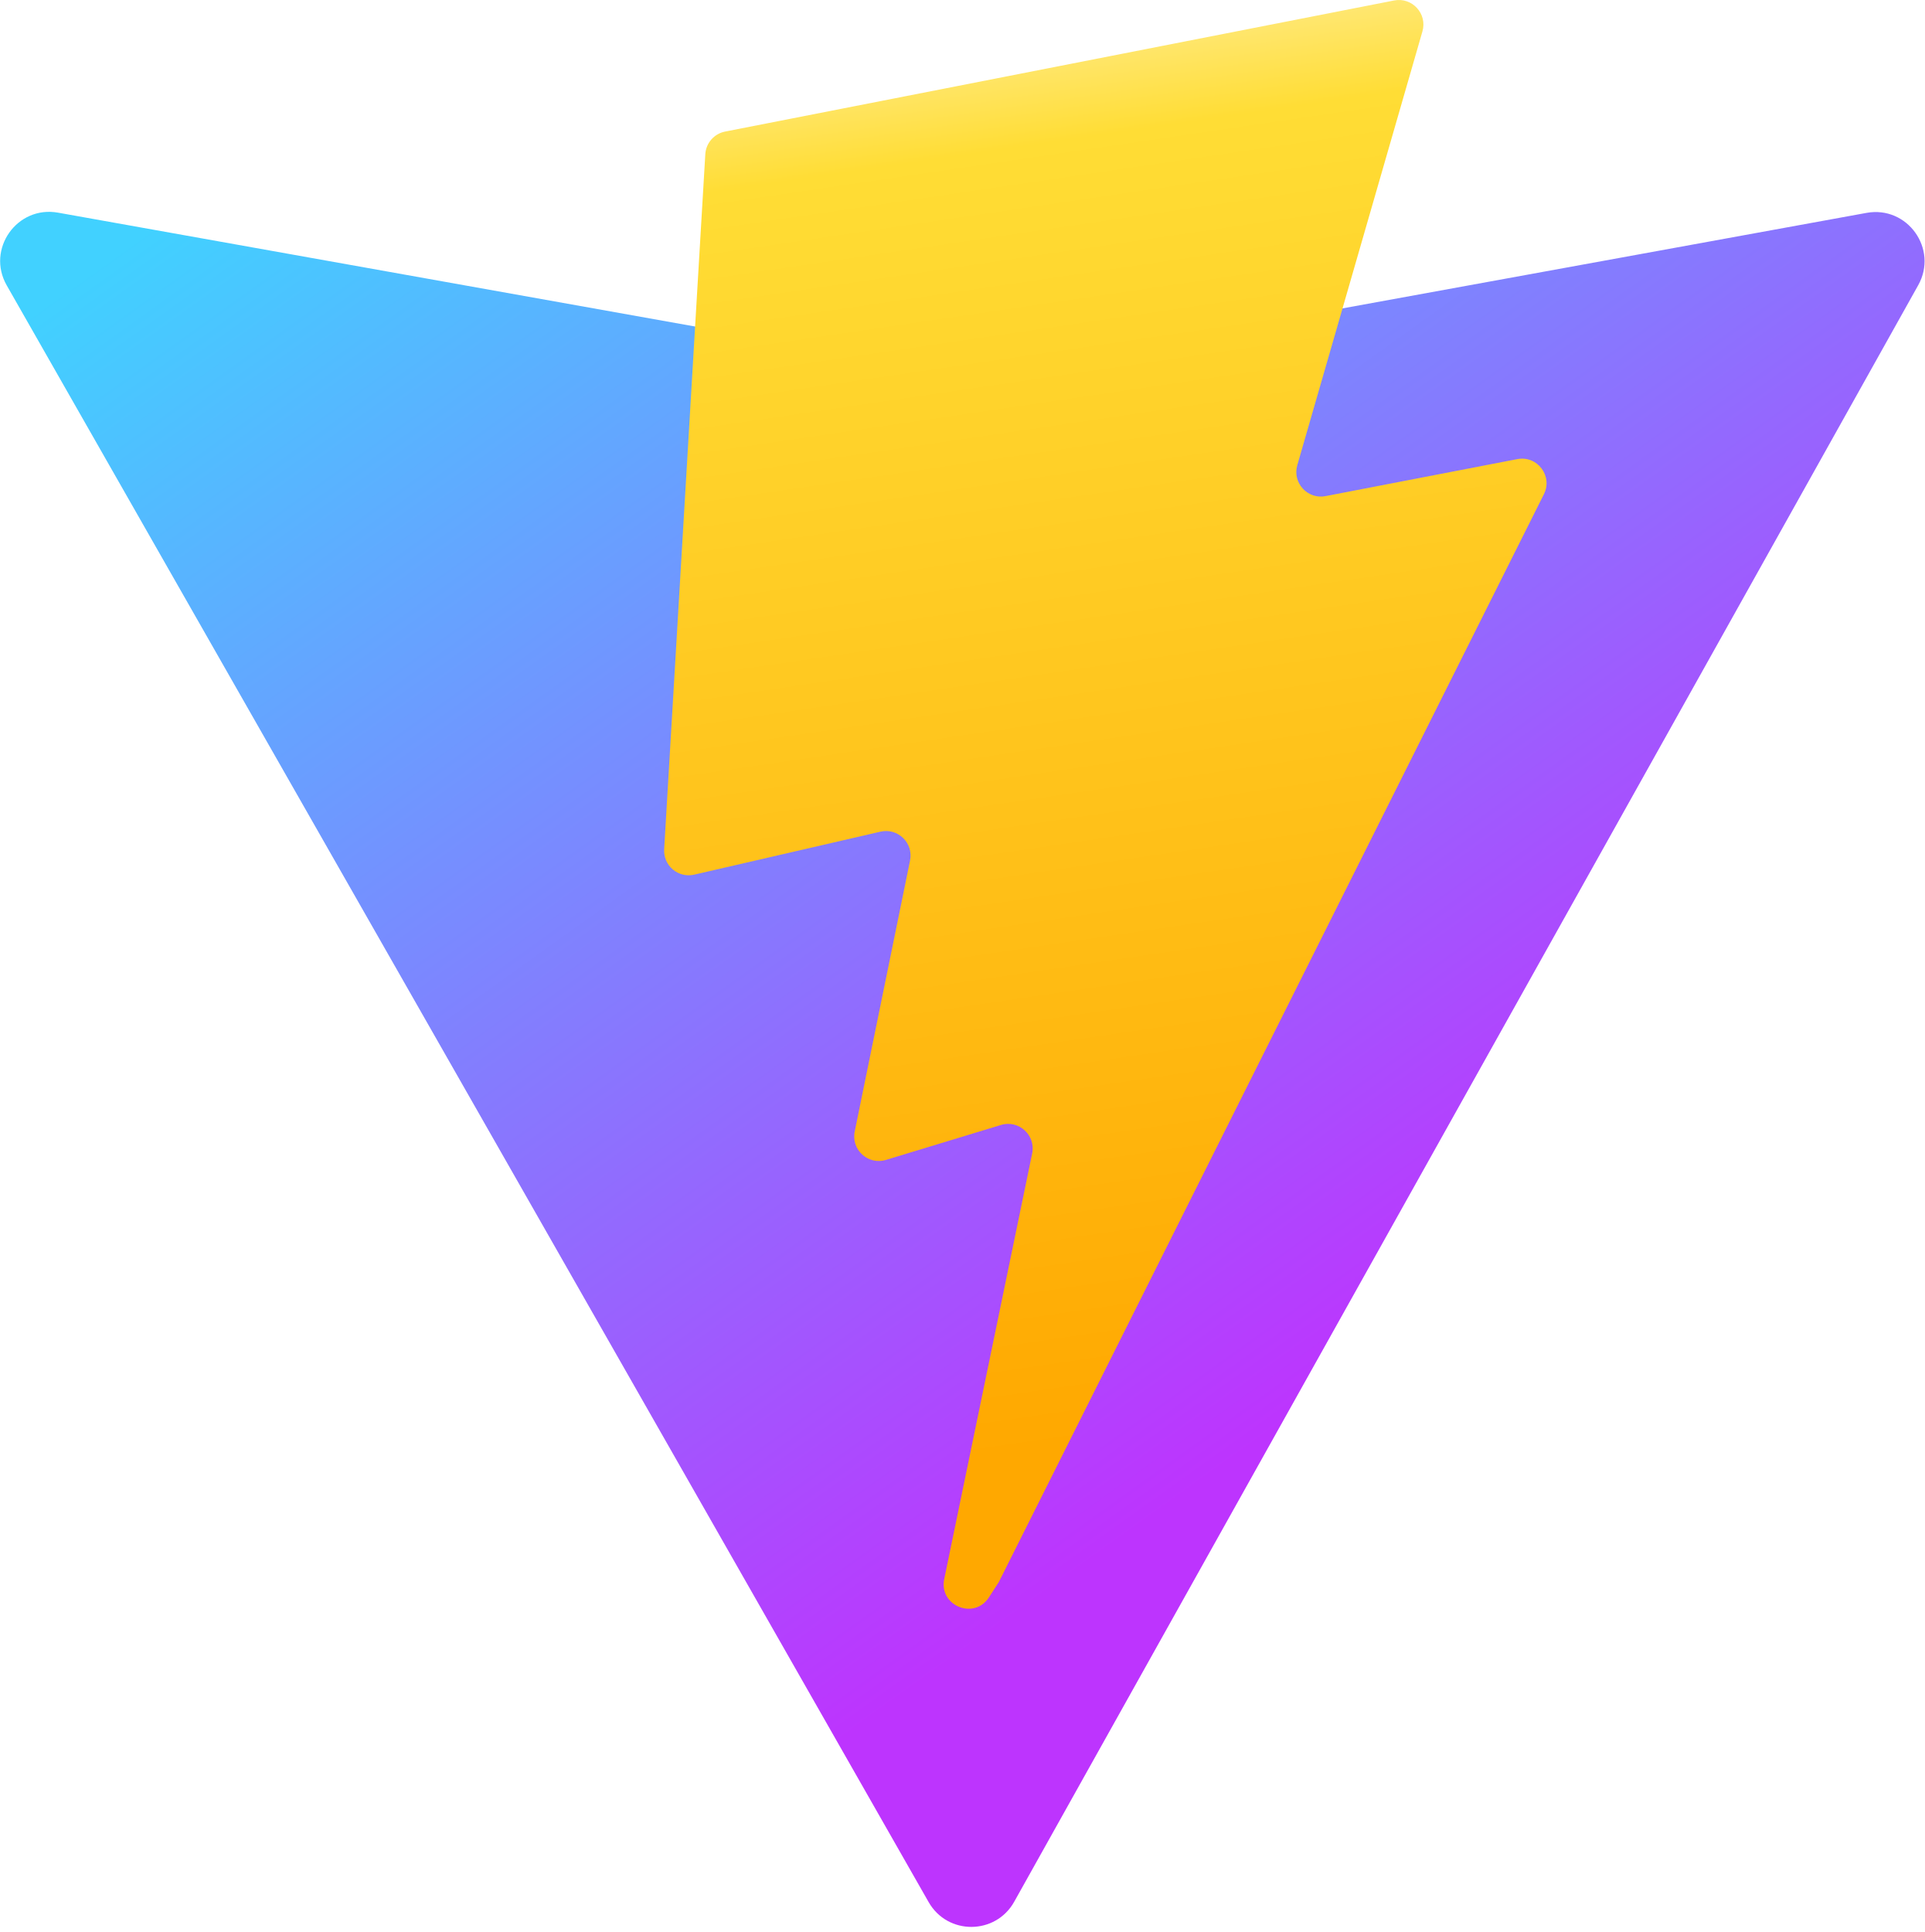
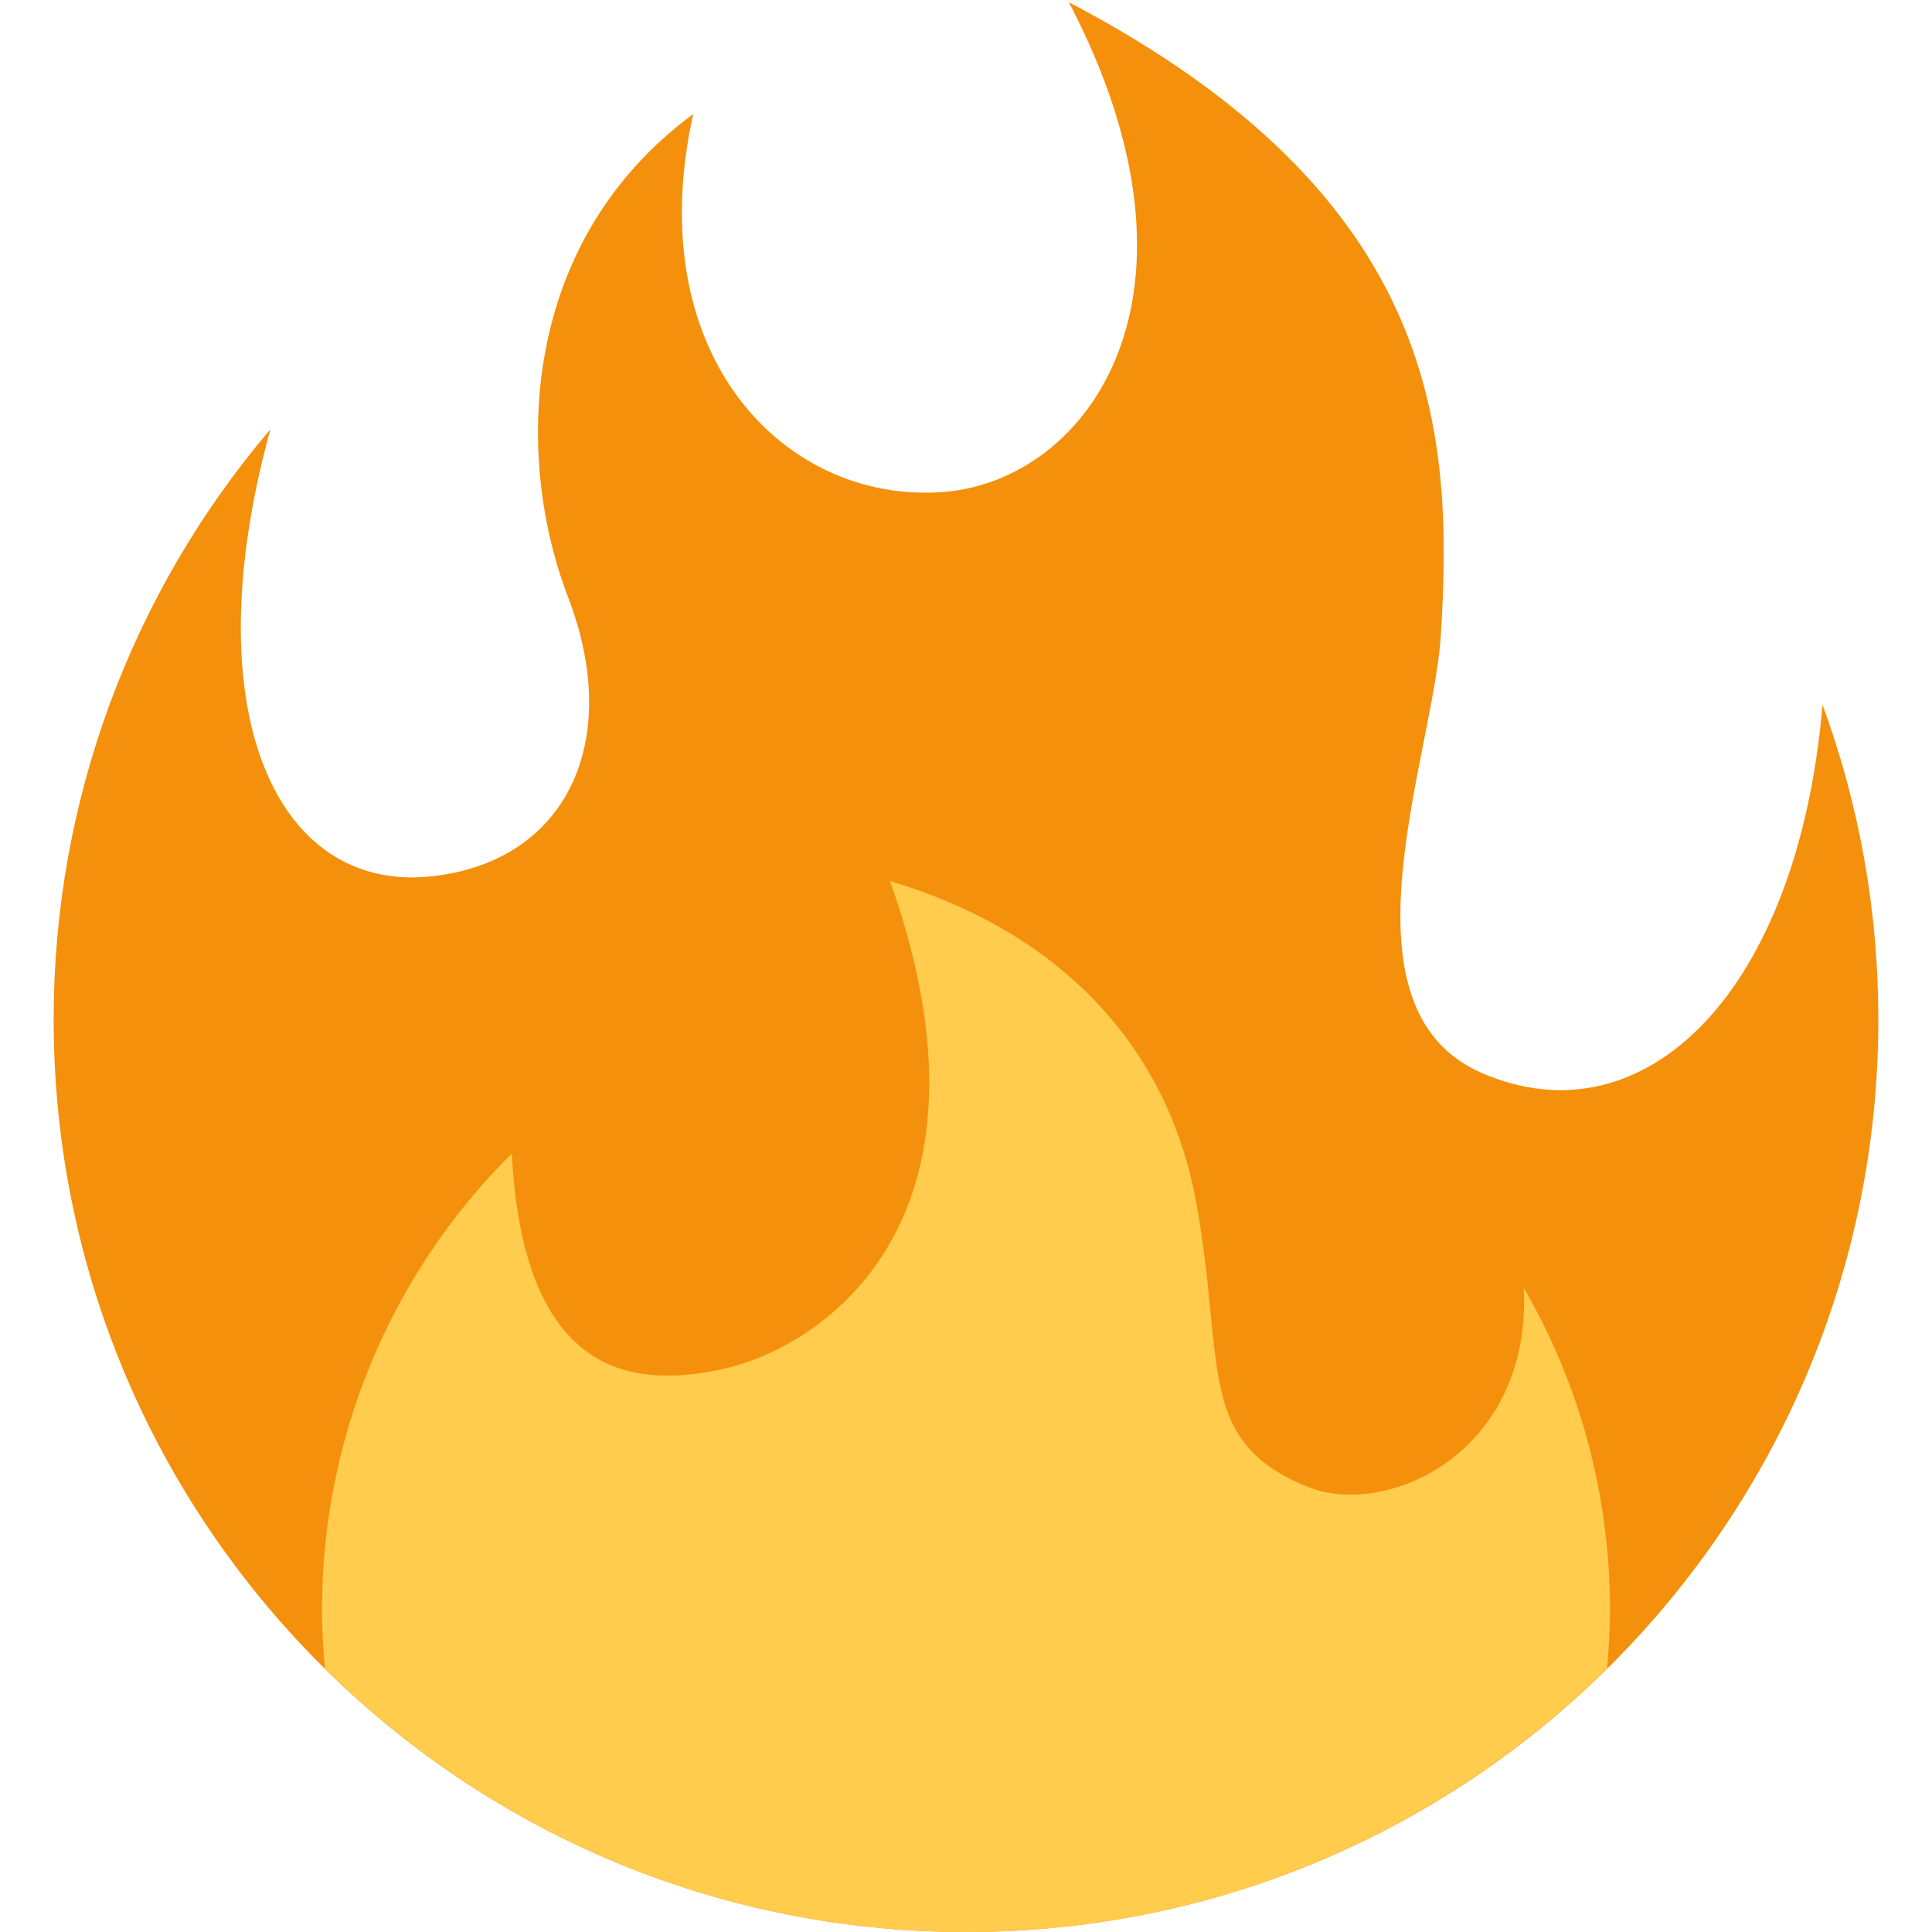
- <svg xmlns="http://www.w3.org/2000/svg" aria-hidden="true" role="img" class="iconify iconify--logos" width="31.88" height="32" preserveAspectRatio="xMidYMid meet" viewBox="0 0 256 257">
-   <defs>
-     <linearGradient id="IconifyId1813088fe1fbc01fb466" x1="-.828%" x2="57.636%" y1="7.652%" y2="78.411%">
-       <stop offset="0%" stop-color="#41D1FF" />
-       <stop offset="100%" stop-color="#BD34FE" />
-     </linearGradient>
-     <linearGradient id="IconifyId1813088fe1fbc01fb467" x1="43.376%" x2="50.316%" y1="2.242%" y2="89.03%">
-       <stop offset="0%" stop-color="#FFEA83" />
-       <stop offset="8.333%" stop-color="#FFDD35" />
-       <stop offset="100%" stop-color="#FFA800" />
-     </linearGradient>
-   </defs>
-   <path fill="url(#IconifyId1813088fe1fbc01fb466)" d="M255.153 37.938L134.897 252.976c-2.483 4.44-8.862 4.466-11.382.048L.875 37.958c-2.746-4.814 1.371-10.646 6.827-9.67l120.385 21.517a6.537 6.537 0 0 0 2.322-.004l117.867-21.483c5.438-.991 9.574 4.796 6.877 9.62Z" />
-   <path fill="url(#IconifyId1813088fe1fbc01fb467)" d="M185.432.063L96.44 17.501a3.268 3.268 0 0 0-2.634 3.014l-5.474 92.456a3.268 3.268 0 0 0 3.997 3.378l24.777-5.718c2.318-.535 4.413 1.507 3.936 3.838l-7.361 36.047c-.495 2.426 1.782 4.5 4.151 3.78l15.304-4.649c2.372-.72 4.652 1.36 4.15 3.788l-11.698 56.621c-.732 3.542 3.979 5.473 5.943 2.437l1.313-2.028l72.516-144.72c1.215-2.423-.88-5.186-3.54-4.672l-25.505 4.922c-2.396.462-4.435-1.77-3.759-4.114l16.646-57.705c.677-2.35-1.37-4.583-3.769-4.113Z" />
+ <svg xmlns="http://www.w3.org/2000/svg" width="800px" height="800px" viewBox="0 0 36 36" aria-hidden="true" role="img" class="iconify iconify--twemoji" preserveAspectRatio="xMidYMid meet">
+   <path fill="#F4900C" d="M35 19a16.96 16.96 0 0 0-1.04-5.868c-.46 5.389-3.333 8.157-6.335 6.868c-2.812-1.208-.917-5.917-.777-8.164c.236-3.809-.012-8.169-6.931-11.794c2.875 5.5.333 8.917-2.333 9.125c-2.958.231-5.667-2.542-4.667-7.042c-3.238 2.386-3.332 6.402-2.333 9c1.042 2.708-.042 4.958-2.583 5.208c-2.84.28-4.418-3.041-2.963-8.333A16.936 16.936 0 0 0 1 19c0 9.389 7.611 17 17 17s17-7.611 17-17z" />
+   <path fill="#FFCC4D" d="M28.394 23.999c.148 3.084-2.561 4.293-4.019 3.709c-2.106-.843-1.541-2.291-2.083-5.291s-2.625-5.083-5.708-6c2.25 6.333-1.247 8.667-3.08 9.084c-1.872.426-3.753-.001-3.968-4.007A11.964 11.964 0 0 0 6 30c0 .368.023.73.055 1.09C9.125 34.124 13.342 36 18 36s8.875-1.876 11.945-4.91c.032-.36.055-.722.055-1.09c0-2.187-.584-4.236-1.606-6.001z" />
</svg>
